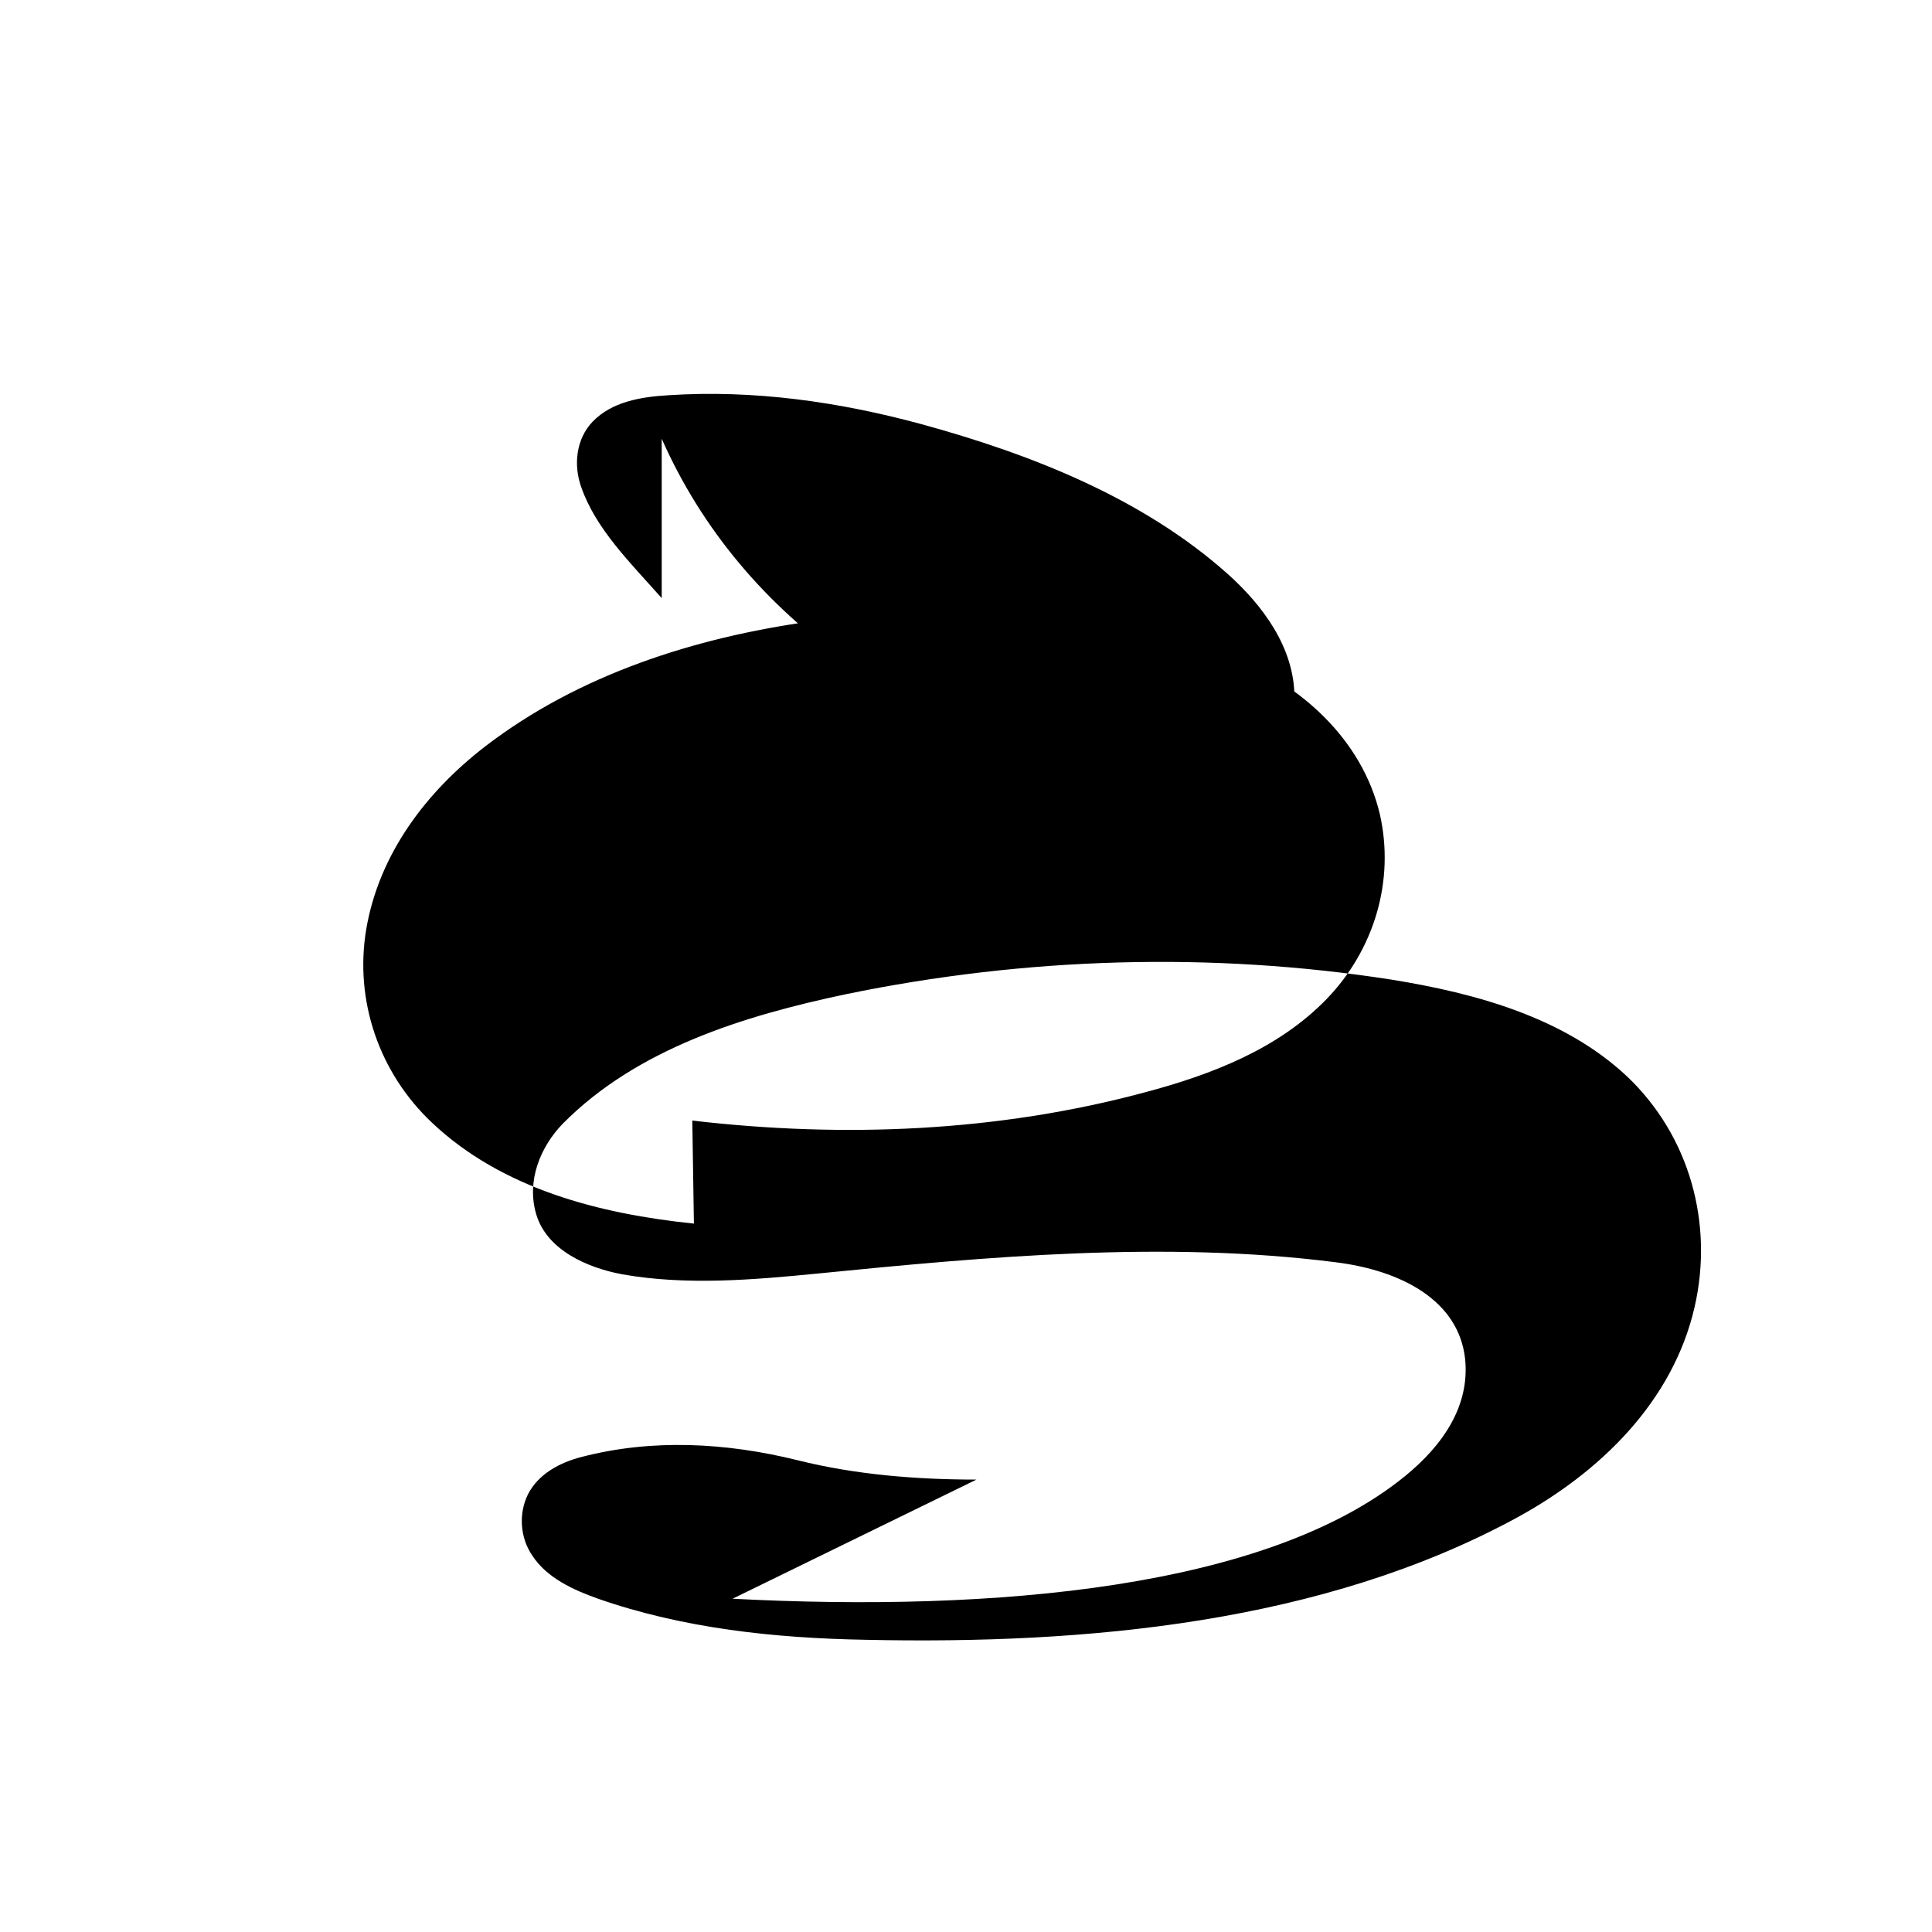
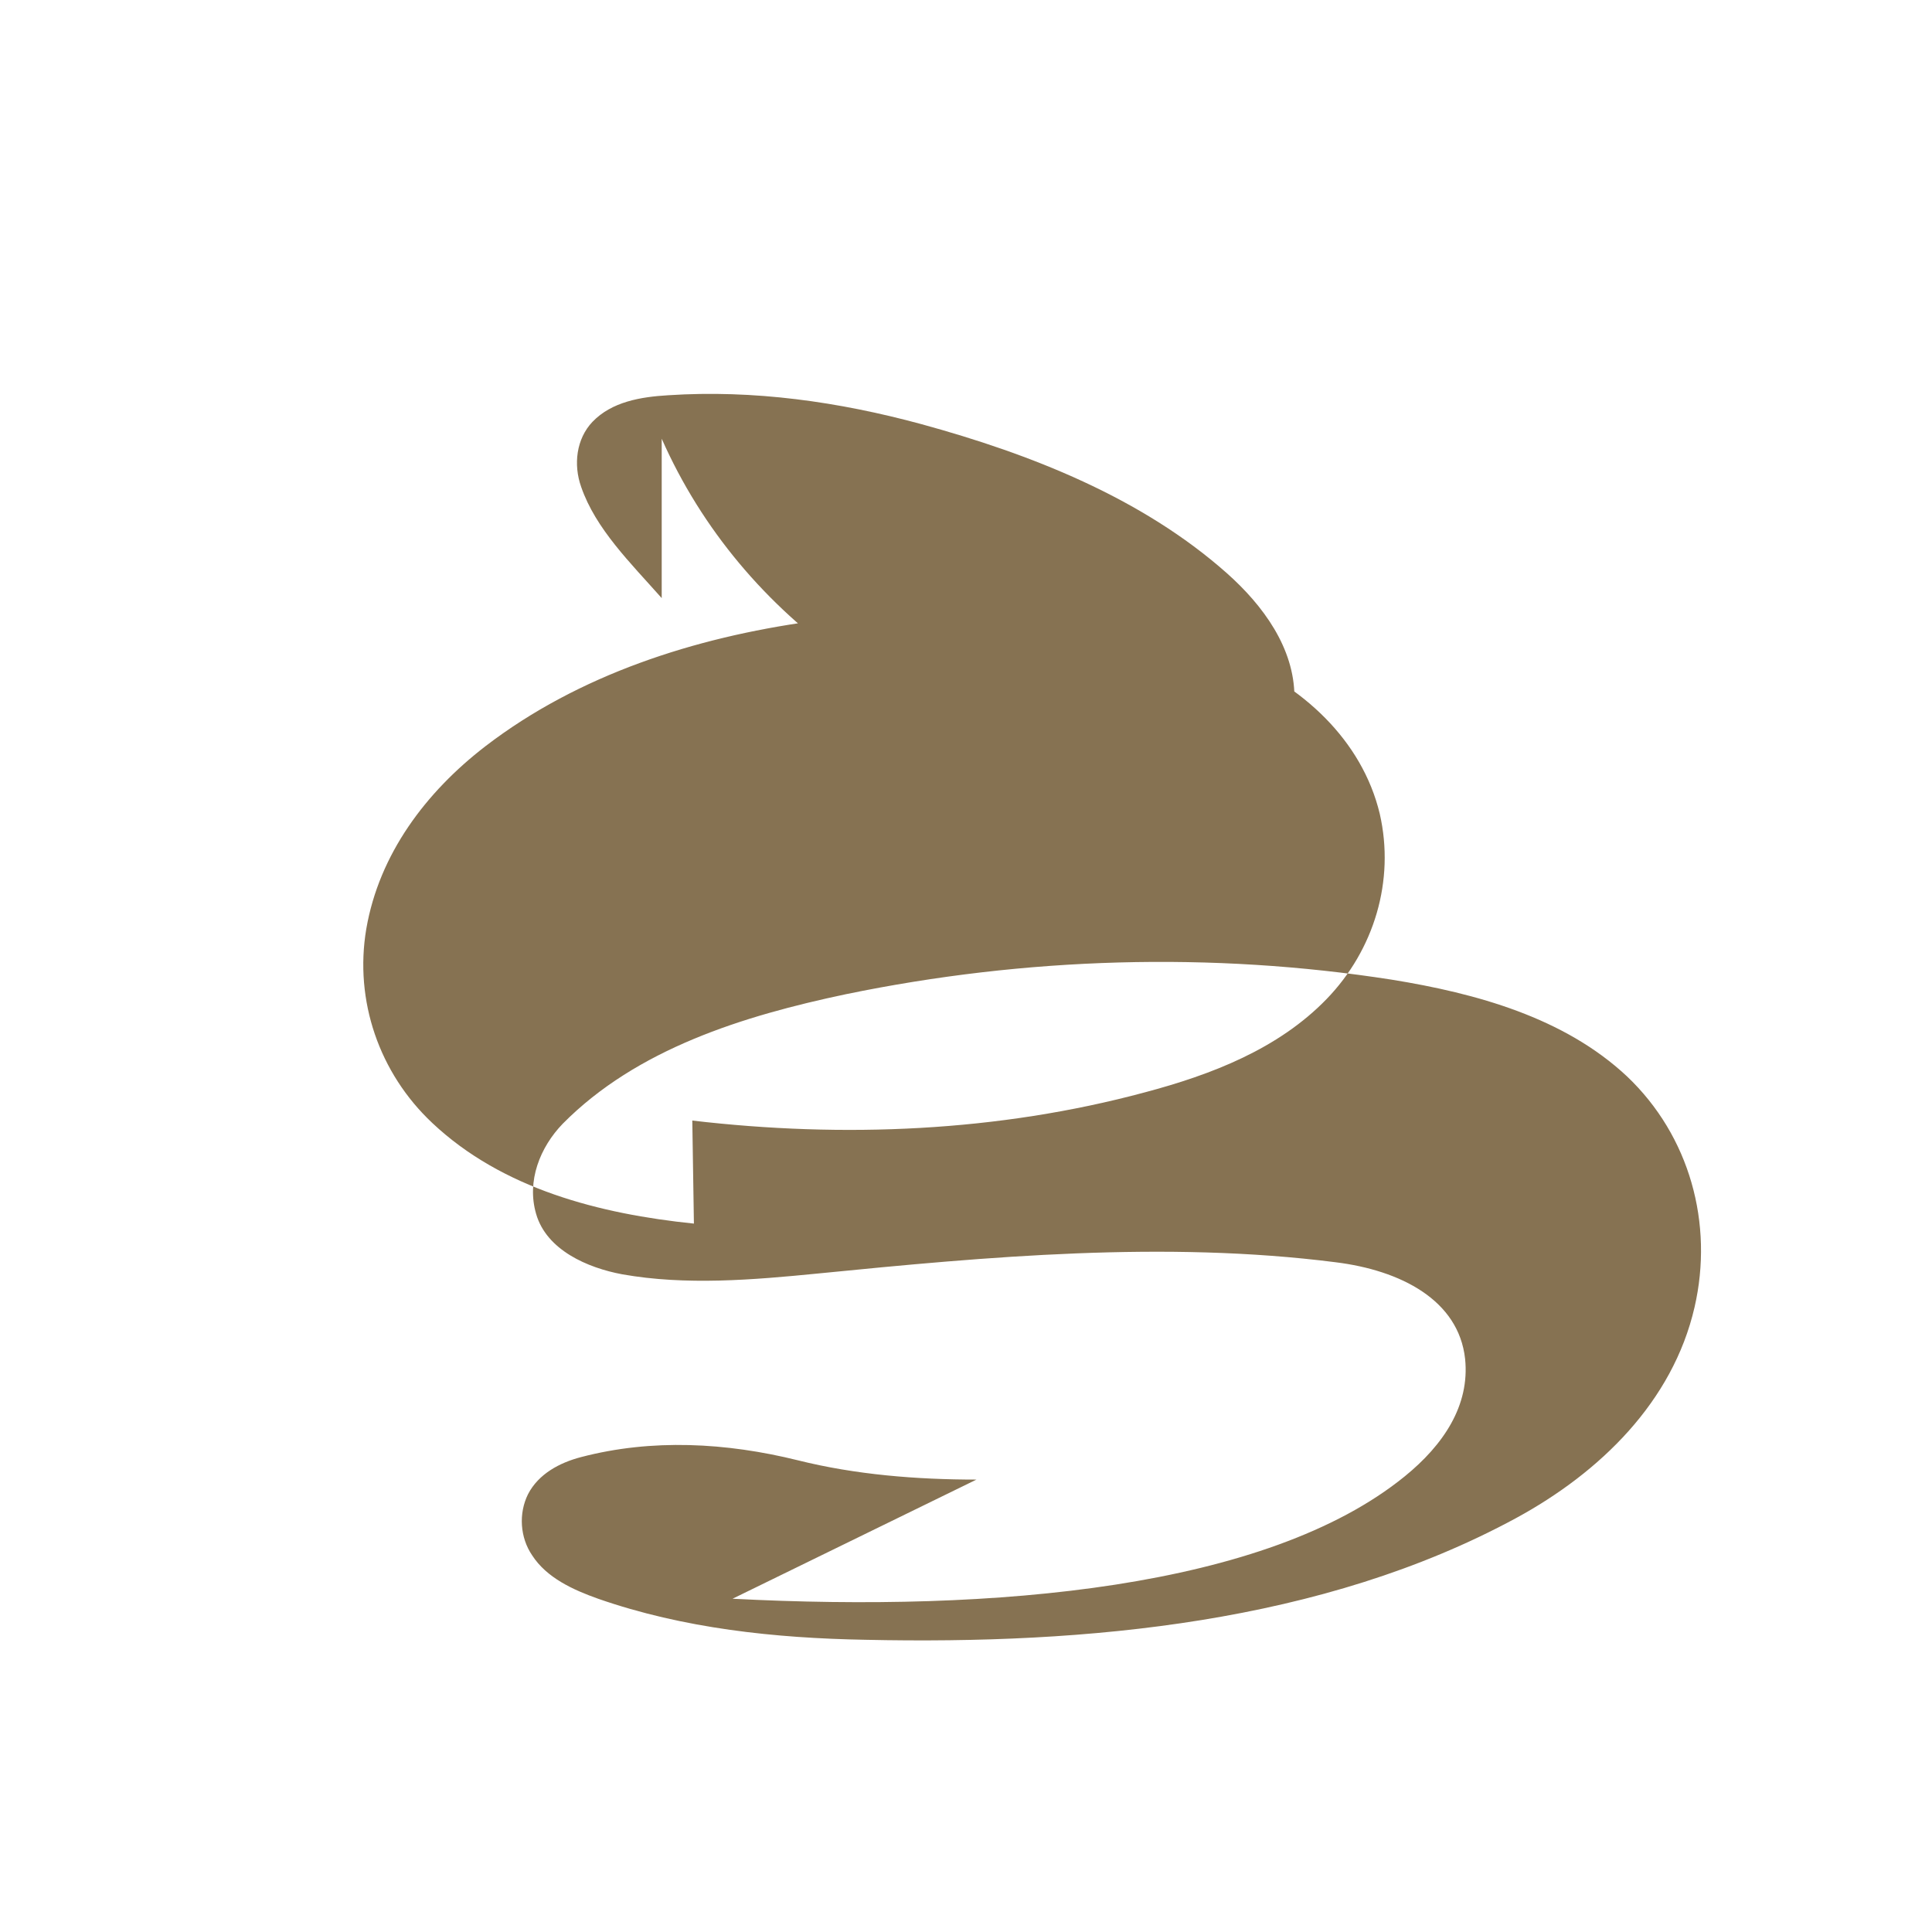
- <svg xmlns="http://www.w3.org/2000/svg" viewBox="0 0 24 24" fill="currentColor" width="24" height="24">
+ <svg xmlns="http://www.w3.org/2000/svg" viewBox="0 0 24 24" fill="#684f27cc" width="24" height="24">
  <path d="M9.1 19.86c3.26.17 6.64-.13 8.35-1.52.48-.39.81-.88.75-1.46-.08-.73-.8-1.1-1.61-1.2-2.12-.27-4.32-.07-6.43.14-.81.08-1.64.15-2.43.01-.43-.08-.94-.3-1.07-.75-.12-.41.05-.83.33-1.12.92-.93 2.24-1.34 3.52-1.61 2.23-.46 4.54-.53 6.78-.18 1.05.17 2.14.47 2.92 1.2.78.74 1.08 1.83.84 2.87-.27 1.17-1.17 2.05-2.22 2.62-2.4 1.3-5.32 1.57-8.08 1.51-1.12-.02-2.26-.14-3.32-.51-.31-.11-.64-.26-.82-.54-.15-.22-.17-.52-.05-.76.13-.25.39-.39.66-.46.88-.23 1.8-.18 2.69.04.72.18 1.48.24 2.22.24zm-.5-5.94c1.88.22 3.8.14 5.62-.35.83-.22 1.66-.54 2.26-1.16.59-.61.85-1.47.66-2.3-.22-.92-.97-1.6-1.84-1.95-1.64-.67-3.48-.68-5.23-.44-1.44.2-2.88.66-4.04 1.55-.74.57-1.32 1.34-1.48 2.27-.15.89.16 1.79.82 2.41.87.82 2.08 1.13 3.25 1.25zm-.38-8.47c.5 1.13 1.3 2.07 2.3 2.77.92.65 2 1.06 3.1 1.28.38.08.77.13 1.16.14.34.01.7-.04.97-.24.23-.17.33-.46.33-.74 0-.61-.39-1.14-.84-1.54-1.06-.94-2.44-1.48-3.79-1.85-1.03-.28-2.09-.43-3.15-.36-.34.02-.7.08-.94.33-.2.21-.24.53-.14.81.18.52.61.94 1 1.38z" />
</svg>
